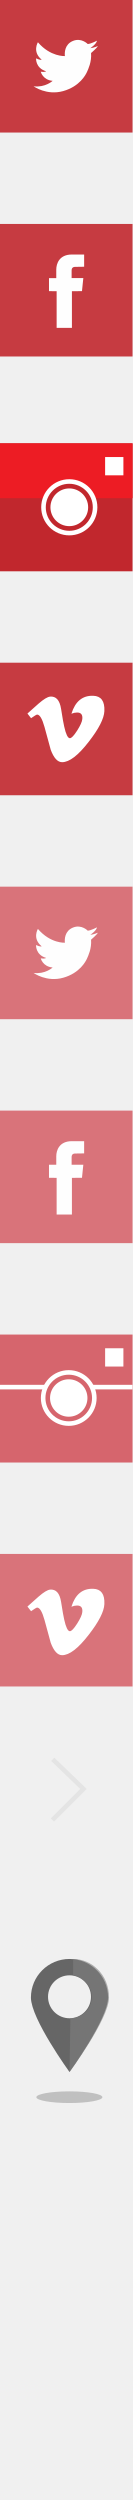
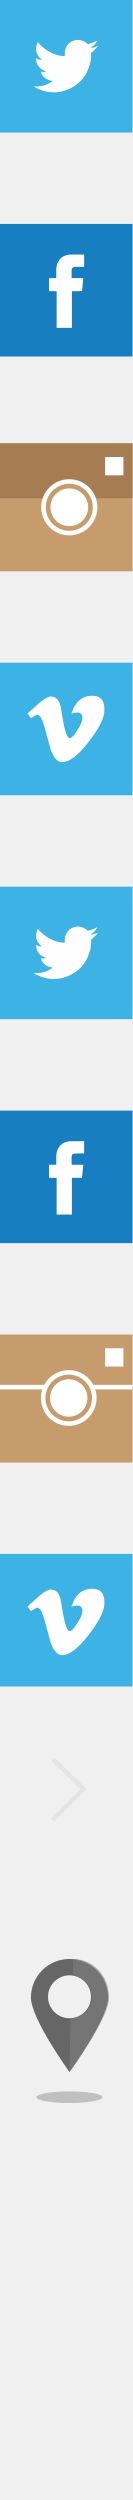
<svg xmlns="http://www.w3.org/2000/svg" version="1.1" id="Layer_1" x="0px" y="0px" width="29px" height="547px" viewBox="0 0 29 547" enable-background="new 0 0 29 547" xml:space="preserve">
  <g opacity="0.9">
-     <rect fill="#C1272D" width="29" height="29" />
+     <rect fill="#29ABE2" width="29" height="29" />
    <g>
-       <path fill="#FFFFFF" d="M19.923,11.603c0.163,1.916-0.625,3.547-0.887,4.132c-0.263,0.583-1.554,3.164-5.201,4.192    c-3.648,1.028-6.489-1.047-6.489-1.047c2.561,0.322,4.172-1.19,4.172-1.19c-2.178-0.202-2.6-1.996-2.6-1.996    c0.927,0.142,1.169-0.101,1.169-0.101c-2.358-0.705-2.196-2.821-2.196-2.821c0.967,0.463,1.228,0.281,1.228,0.281    c-2.115-1.712-0.826-3.808-0.826-3.808c2.761,3.225,5.905,3.023,5.905,3.023c-0.079-0.7-0.079-2.566,1.774-3.318    c1.858-0.755,3.226,0.684,3.226,0.684c0.745-0.046,2.022-0.736,2.022-0.736c-0.147,0.793-1.468,1.645-1.468,1.645    c0.665-0.047,1.651-0.464,1.651-0.464C21.268,10.467,19.923,11.603,19.923,11.603z" />
+       <path fill="#FFFFFF" d="M19.923,11.603c0.163,1.916-0.625,3.547-0.887,4.132c-0.263,0.583-1.554,3.164-5.201,4.192    c-3.648,1.028-6.489-1.047-6.489-1.047c2.561,0.322,4.172-1.19,4.172-1.19c-2.178-0.202-2.6-1.996-2.6-1.996    c0.927,0.142,1.169-0.101,1.169-0.101c-2.358-0.705-2.196-2.821-2.196-2.821c0.967,0.463,1.228,0.281,1.228,0.281    c-2.115-1.712-0.826-3.808-0.826-3.808c2.761,3.225,5.905,3.023,5.905,3.023c-0.079-0.7-0.079-2.566,1.774-3.318    c1.857-0.755,3.226,0.684,3.226,0.684c0.745-0.046,2.022-0.736,2.022-0.736c-0.147,0.793-1.469,1.645-1.469,1.645    c0.665-0.047,1.65-0.464,1.65-0.464C21.268,10.467,19.923,11.603,19.923,11.603z" />
    </g>
  </g>
  <g opacity="0.9">
-     <rect y="49" fill="#C1272D" width="29" height="29" />
+     <rect y="49" fill="#0071BC" width="29" height="29" />
    <g>
-       <path fill="#FFFFFF" d="M18.23,60.848h-2.56V59.17c0-0.629,0.416-0.777,0.71-0.777c0.295,0,2.029-0.03,2.029-0.03v-2.675h-2.678    c-2.758,0-3.419,1.992-3.419,3.313v1.848H10.72v2.853l1.672,0.013c0,3.662,0,8.027,0,8.027h3.344c0,0,0-4.408,0-8.027l2.201-0.013    L18.23,60.848z" />
+       <path fill="#FFFFFF" d="M18.23,60.848H15.67V59.17c0-0.629,0.416-0.777,0.71-0.777c0.295,0,2.029-0.03,2.029-0.03v-2.675H15.73    c-2.757,0-3.418,1.992-3.418,3.313v1.848H10.72v2.853l1.672,0.013c0,3.662,0,8.027,0,8.027h3.344c0,0,0-4.408,0-8.027l2.201-0.013    L18.23,60.848z" />
    </g>
  </g>
  <g opacity="0.9">
-     <rect y="145" fill="#C1272D" width="29" height="29" />
+     <rect y="145" fill="#29ABE2" width="29" height="29" />
  </g>
  <g>
-     <rect y="97" fill="#C1272D" width="29" height="28" />
-     <path fill="#ED1C24" d="M20.3,109H29V97H0v12h9.667c0,0,2.041-3.161,4.833-3.161C17.293,105.839,19.594,106,20.3,109z" />
+     <rect y="97" fill="#C69C6D" width="29" height="28" />
+     <path fill="#A67C52" d="M20.3,109H29V97H0v12h9.667c0,0,2.041-3.161,4.833-3.161C17.293,105.839,19.594,106,20.3,109z" />
    <circle fill="none" stroke="#FFFFFF" stroke-miterlimit="10" cx="15.161" cy="110.995" r="5.644" />
    <circle fill="#FFFFFF" cx="15.161" cy="110.995" r="4.126" />
    <rect x="23" y="100" fill="#FFFFFF" width="4" height="4" />
  </g>
  <g opacity="0.9">
-     <rect y="194" fill="#D6656D" width="29" height="29" />
+     <rect y="194" fill="#29ABE2" width="29" height="29" />
    <g>
-       <path fill="#FFFFFF" d="M19.923,205.603c0.163,1.915-0.625,3.548-0.887,4.132c-0.263,0.584-1.554,3.164-5.201,4.193    c-3.648,1.027-6.489-1.048-6.489-1.048c2.561,0.321,4.172-1.19,4.172-1.19c-2.178-0.201-2.6-1.996-2.6-1.996    c0.927,0.143,1.169-0.1,1.169-0.1c-2.358-0.705-2.196-2.822-2.196-2.822c0.967,0.464,1.228,0.281,1.228,0.281    c-2.115-1.712-0.826-3.808-0.826-3.808c2.761,3.225,5.905,3.022,5.905,3.022c-0.079-0.699-0.079-2.566,1.774-3.318    c1.858-0.755,3.226,0.685,3.226,0.685c0.745-0.046,2.022-0.736,2.022-0.736c-0.147,0.793-1.468,1.645-1.468,1.645    c0.665-0.048,1.651-0.464,1.651-0.464C21.268,204.467,19.923,205.603,19.923,205.603z" />
+       <path fill="#FFFFFF" d="M19.923,205.603c0.163,1.915-0.625,3.548-0.887,4.132c-0.263,0.584-1.554,3.164-5.201,4.193    c-3.648,1.027-6.489-1.048-6.489-1.048c2.561,0.321,4.172-1.19,4.172-1.19c-2.178-0.201-2.6-1.996-2.6-1.996    c0.927,0.143,1.169-0.1,1.169-0.1c-2.358-0.705-2.196-2.822-2.196-2.822c0.967,0.464,1.228,0.281,1.228,0.281    c-2.115-1.712-0.826-3.808-0.826-3.808c2.761,3.225,5.905,3.022,5.905,3.022c-0.079-0.699-0.079-2.566,1.774-3.318    c1.857-0.755,3.226,0.685,3.226,0.685c0.745-0.046,2.022-0.736,2.022-0.736c-0.147,0.793-1.469,1.645-1.469,1.645    c0.665-0.048,1.65-0.464,1.65-0.464C21.268,204.467,19.923,205.603,19.923,205.603z" />
    </g>
  </g>
  <g opacity="0.9">
-     <rect y="243" fill="#D6656D" width="29" height="29" />
+     <rect y="243" fill="#0071BC" width="29" height="29" />
    <g>
-       <path fill="#FFFFFF" d="M18.23,254.848h-2.56v-1.678c0-0.629,0.416-0.777,0.71-0.777c0.295,0,2.029-0.03,2.029-0.03v-2.675h-2.678    c-2.758,0-3.419,1.992-3.419,3.312v1.848H10.72v2.854l1.672,0.012c0,3.662,0,8.027,0,8.027h3.344c0,0,0-4.408,0-8.027l2.201-0.012    L18.23,254.848z" />
+       <path fill="#FFFFFF" d="M18.23,254.848H15.67v-1.678c0-0.629,0.416-0.777,0.71-0.777c0.295,0,2.029-0.03,2.029-0.03v-2.675H15.73    c-2.757,0-3.418,1.992-3.418,3.312v1.848H10.72v2.854l1.672,0.012c0,3.662,0,8.027,0,8.027h3.344c0,0,0-4.408,0-8.027l2.201-0.012    L18.23,254.848z" />
    </g>
  </g>
  <g opacity="0.9">
-     <rect y="340" fill="#D6656D" width="29" height="29" />
+     <rect y="340" fill="#29ABE2" width="29" height="29" />
  </g>
  <g>
-     <rect y="292" fill="#D6656D" width="29" height="28" />
+     <rect y="292" fill="#C69C6D" width="29" height="28" />
    <circle fill="none" stroke="#FFFFFF" stroke-miterlimit="10" cx="15.041" cy="305.883" r="5.599" />
    <circle fill="#FFFFFF" cx="15.041" cy="305.883" r="4.093" />
    <line fill="none" stroke="#FFFFFF" stroke-miterlimit="10" x1="10" y1="303.5" x2="0" y2="303.5" />
    <line fill="none" stroke="#FFFFFF" stroke-miterlimit="10" x1="29" y1="303.5" x2="20" y2="303.5" />
    <rect x="23" y="295" fill="#FFFFFF" width="4" height="4" />
  </g>
  <g>
    <polyline fill="none" stroke="#E4E4E4" stroke-miterlimit="10" points="11.537,384.932 18.259,391.418 11.462,398.215  " />
  </g>
  <g>
    <g>
      <ellipse opacity="0.2" enable-background="new    " cx="15.177" cy="458.866" rx="7.224" ry="1.276" />
-       <path fill="#666666" d="M15.207,428.621c-4.662,0-8.441,3.778-8.441,8.441c0,4.659,8.441,16.296,8.441,16.296    s8.441-11.637,8.441-16.296C23.648,432.399,19.869,428.621,15.207,428.621z M15.207,441.595c-2.596,0-4.699-2.104-4.699-4.7    c0-2.596,2.104-4.694,4.699-4.694c2.598,0,4.7,2.102,4.7,4.694C19.907,439.49,17.805,441.595,15.207,441.595z" />
-       <path opacity="0.6" fill="#7F7F7F" enable-background="new    " d="M15.207,453.358c0,0,8.646-11.637,8.646-16.296    c0-5.091-3.854-8.441-7.854-8.441v3.576c1,0,4.112,1.76,4.112,4.694c0,2.599-2.11,4.7-4.709,4.7" />
+       <path fill="#666666" d="M15.207,428.621c-4.662,0-8.441,3.778-8.441,8.441c0,4.658,8.441,16.296,8.441,16.296    s8.441-11.638,8.441-16.296C23.648,432.399,19.869,428.621,15.207,428.621z M15.207,441.595c-2.596,0-4.699-2.104-4.699-4.7    c0-2.596,2.104-4.693,4.699-4.693c2.598,0,4.7,2.102,4.7,4.693C19.907,439.49,17.805,441.595,15.207,441.595z" />
+       <path opacity="0.6" fill="#7F7F7F" enable-background="new    " d="M15.207,453.358c0,0,8.646-11.638,8.646-16.296    c0-5.092-3.854-8.441-7.854-8.441v3.576c1,0,4.112,1.76,4.112,4.693c0,2.6-2.11,4.7-4.709,4.7" />
    </g>
  </g>
  <path fill="#FFFFFF" d="M22.836,350.982c-0.072,1.638-1.22,3.877-3.432,6.718c-2.291,2.972-4.229,4.456-5.815,4.456  c-0.981,0-1.811-0.903-2.49-2.717c-0.454-1.662-0.906-3.324-1.359-4.981c-0.505-1.813-1.045-2.719-1.624-2.719  c-0.125,0-0.564,0.264-1.321,0.793l-0.792-1.021c0.83-0.728,1.648-1.458,2.455-2.187c1.105-0.957,1.936-1.46,2.491-1.512  c1.306-0.127,2.113,0.768,2.416,2.68c0.324,2.064,0.553,3.349,0.678,3.852c0.378,1.711,0.792,2.565,1.247,2.565  c0.351,0,0.879-0.554,1.585-1.659c0.705-1.107,1.081-1.95,1.132-2.531c0.101-0.955-0.276-1.431-1.132-1.431  c-0.402,0-0.818,0.085-1.246,0.264c0.831-2.692,2.417-4.003,4.758-3.927C22.12,347.675,22.938,348.795,22.836,350.982z" />
  <path fill="#FFFFFF" d="M22.836,155.593c-0.072,1.638-1.22,3.878-3.432,6.718c-2.291,2.972-4.229,4.456-5.815,4.456  c-0.981,0-1.811-0.903-2.49-2.716c-0.454-1.662-0.906-3.325-1.359-4.982c-0.505-1.813-1.045-2.719-1.624-2.719  c-0.125,0-0.564,0.264-1.321,0.793l-0.792-1.021c0.83-0.728,1.648-1.458,2.455-2.187c1.105-0.957,1.936-1.46,2.491-1.512  c1.306-0.127,2.113,0.768,2.416,2.68c0.324,2.064,0.553,3.349,0.678,3.852c0.378,1.711,0.792,2.565,1.247,2.565  c0.351,0,0.879-0.553,1.585-1.659c0.705-1.108,1.081-1.95,1.132-2.531c0.101-0.955-0.276-1.431-1.132-1.431  c-0.402,0-0.818,0.085-1.246,0.264c0.831-2.693,2.417-4.003,4.758-3.927C22.12,152.285,22.938,153.405,22.836,155.593z" />
</svg>
